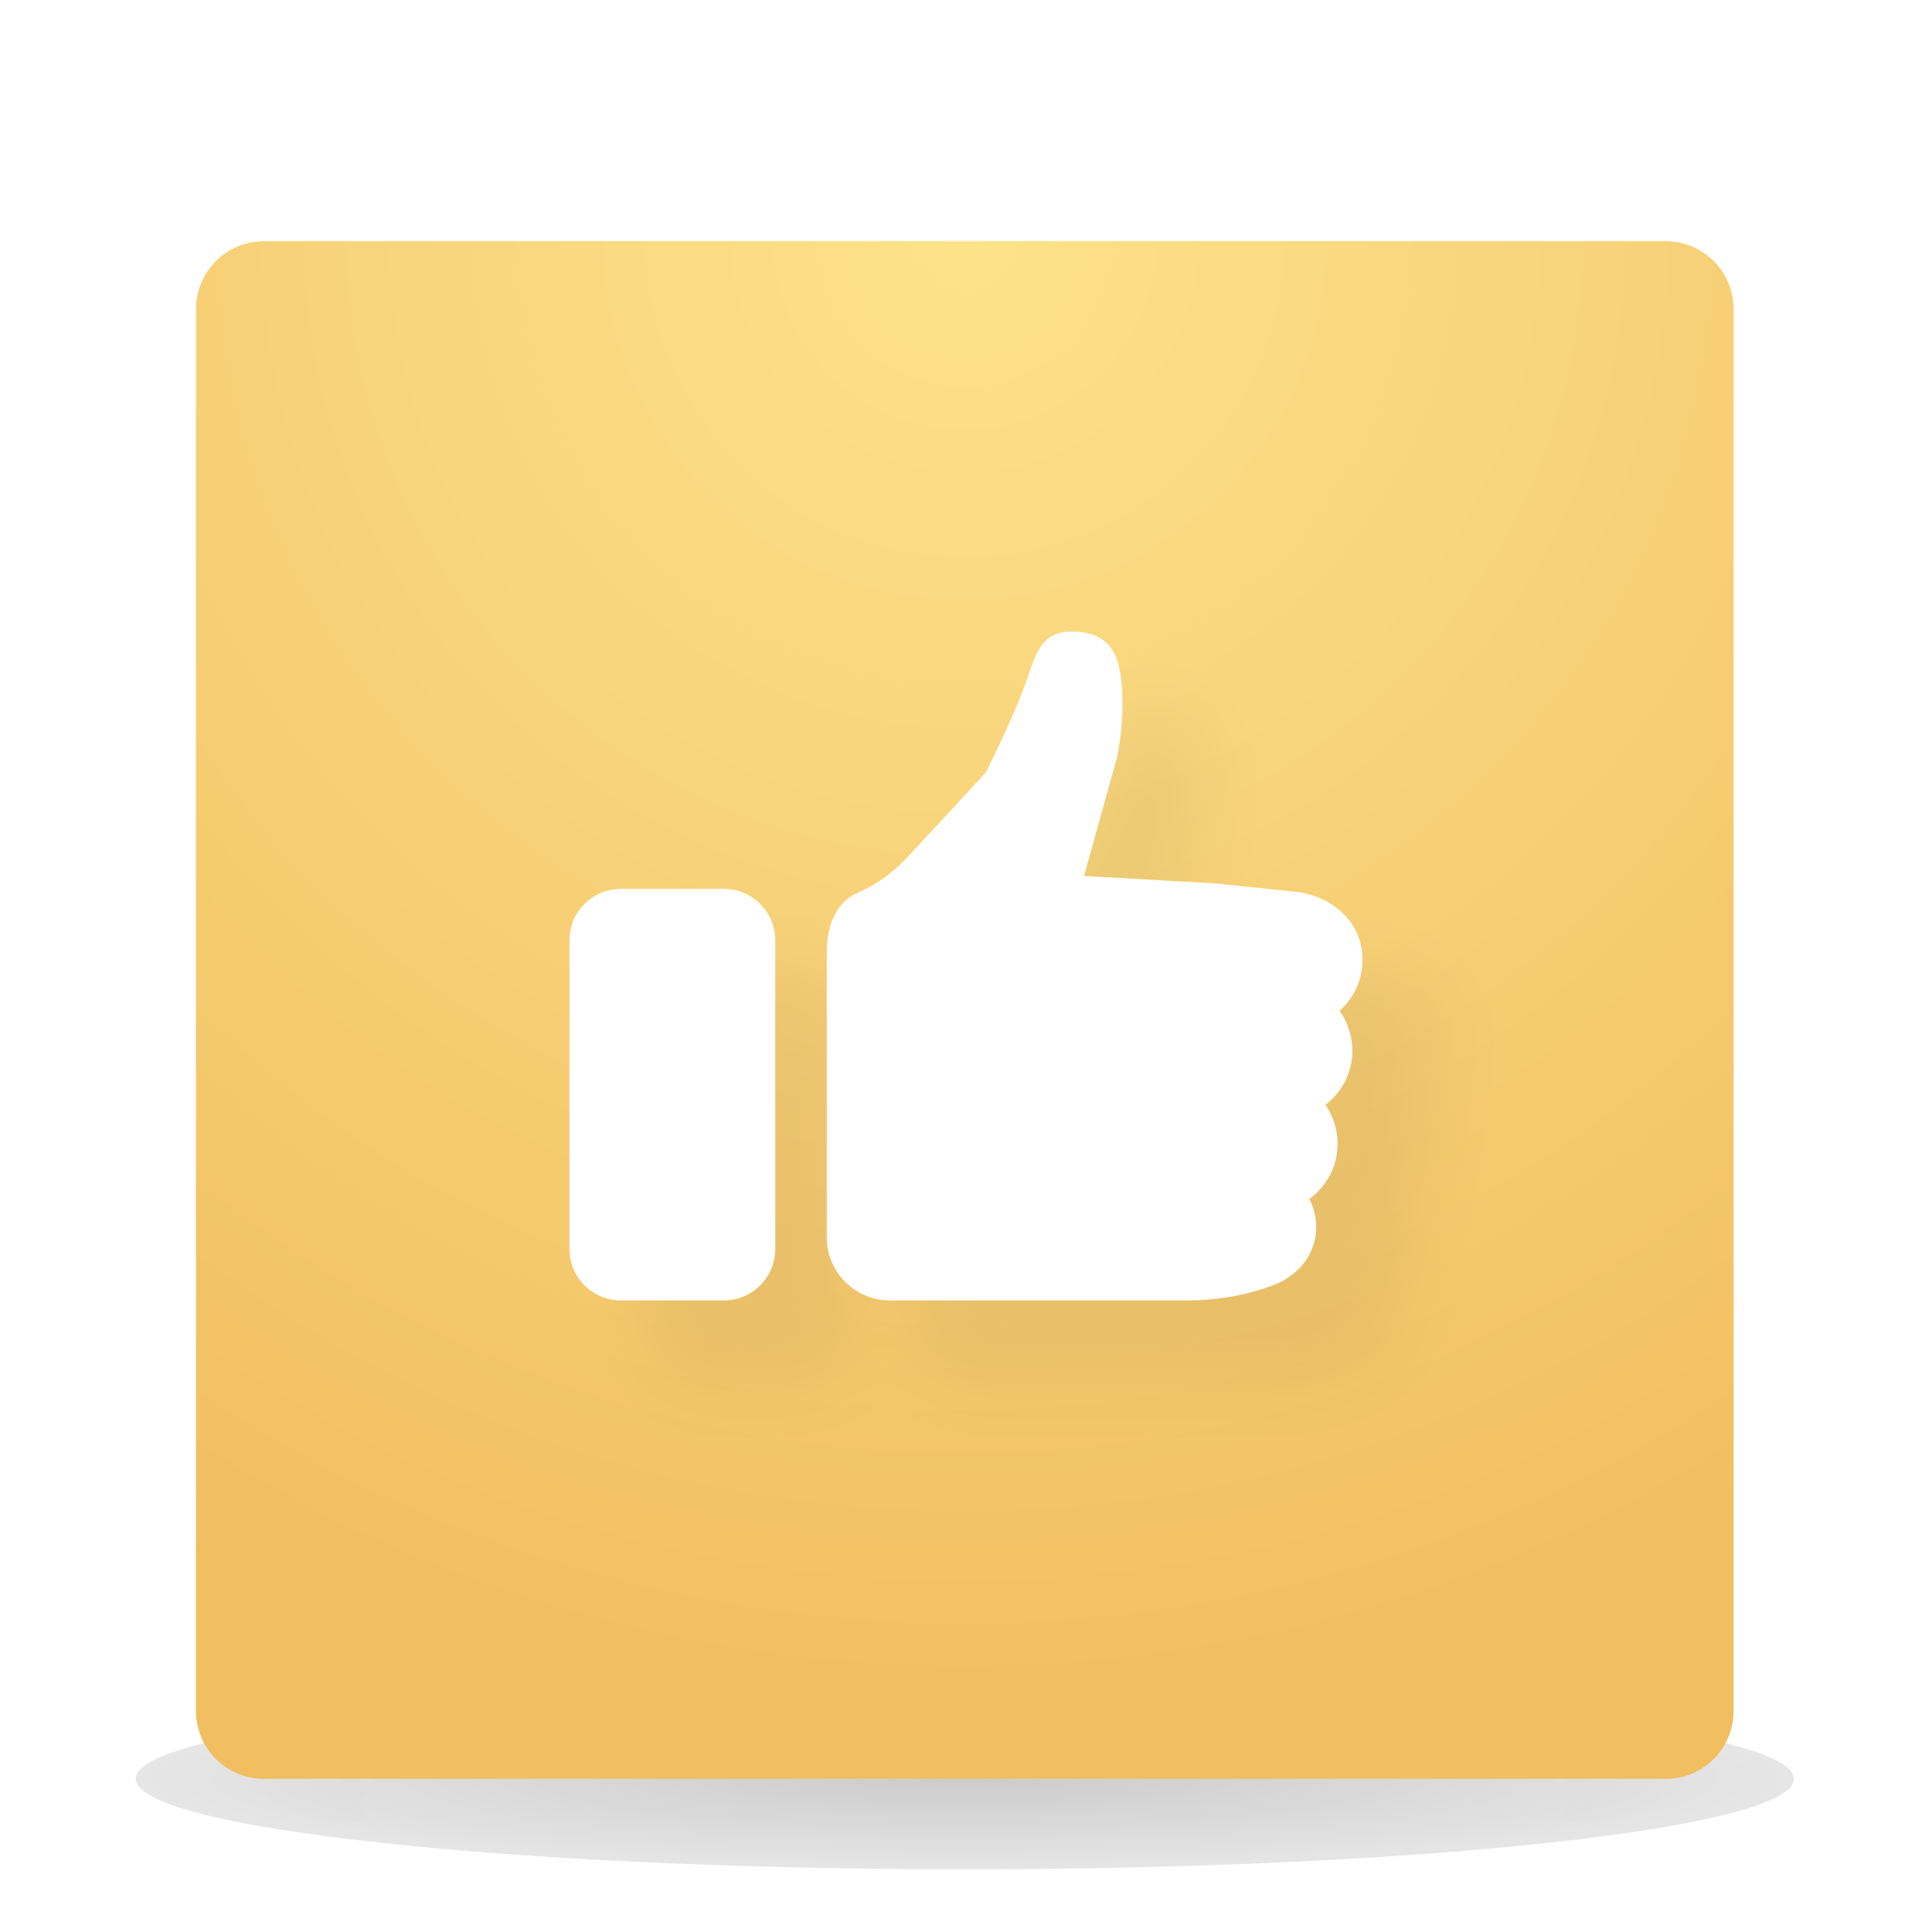
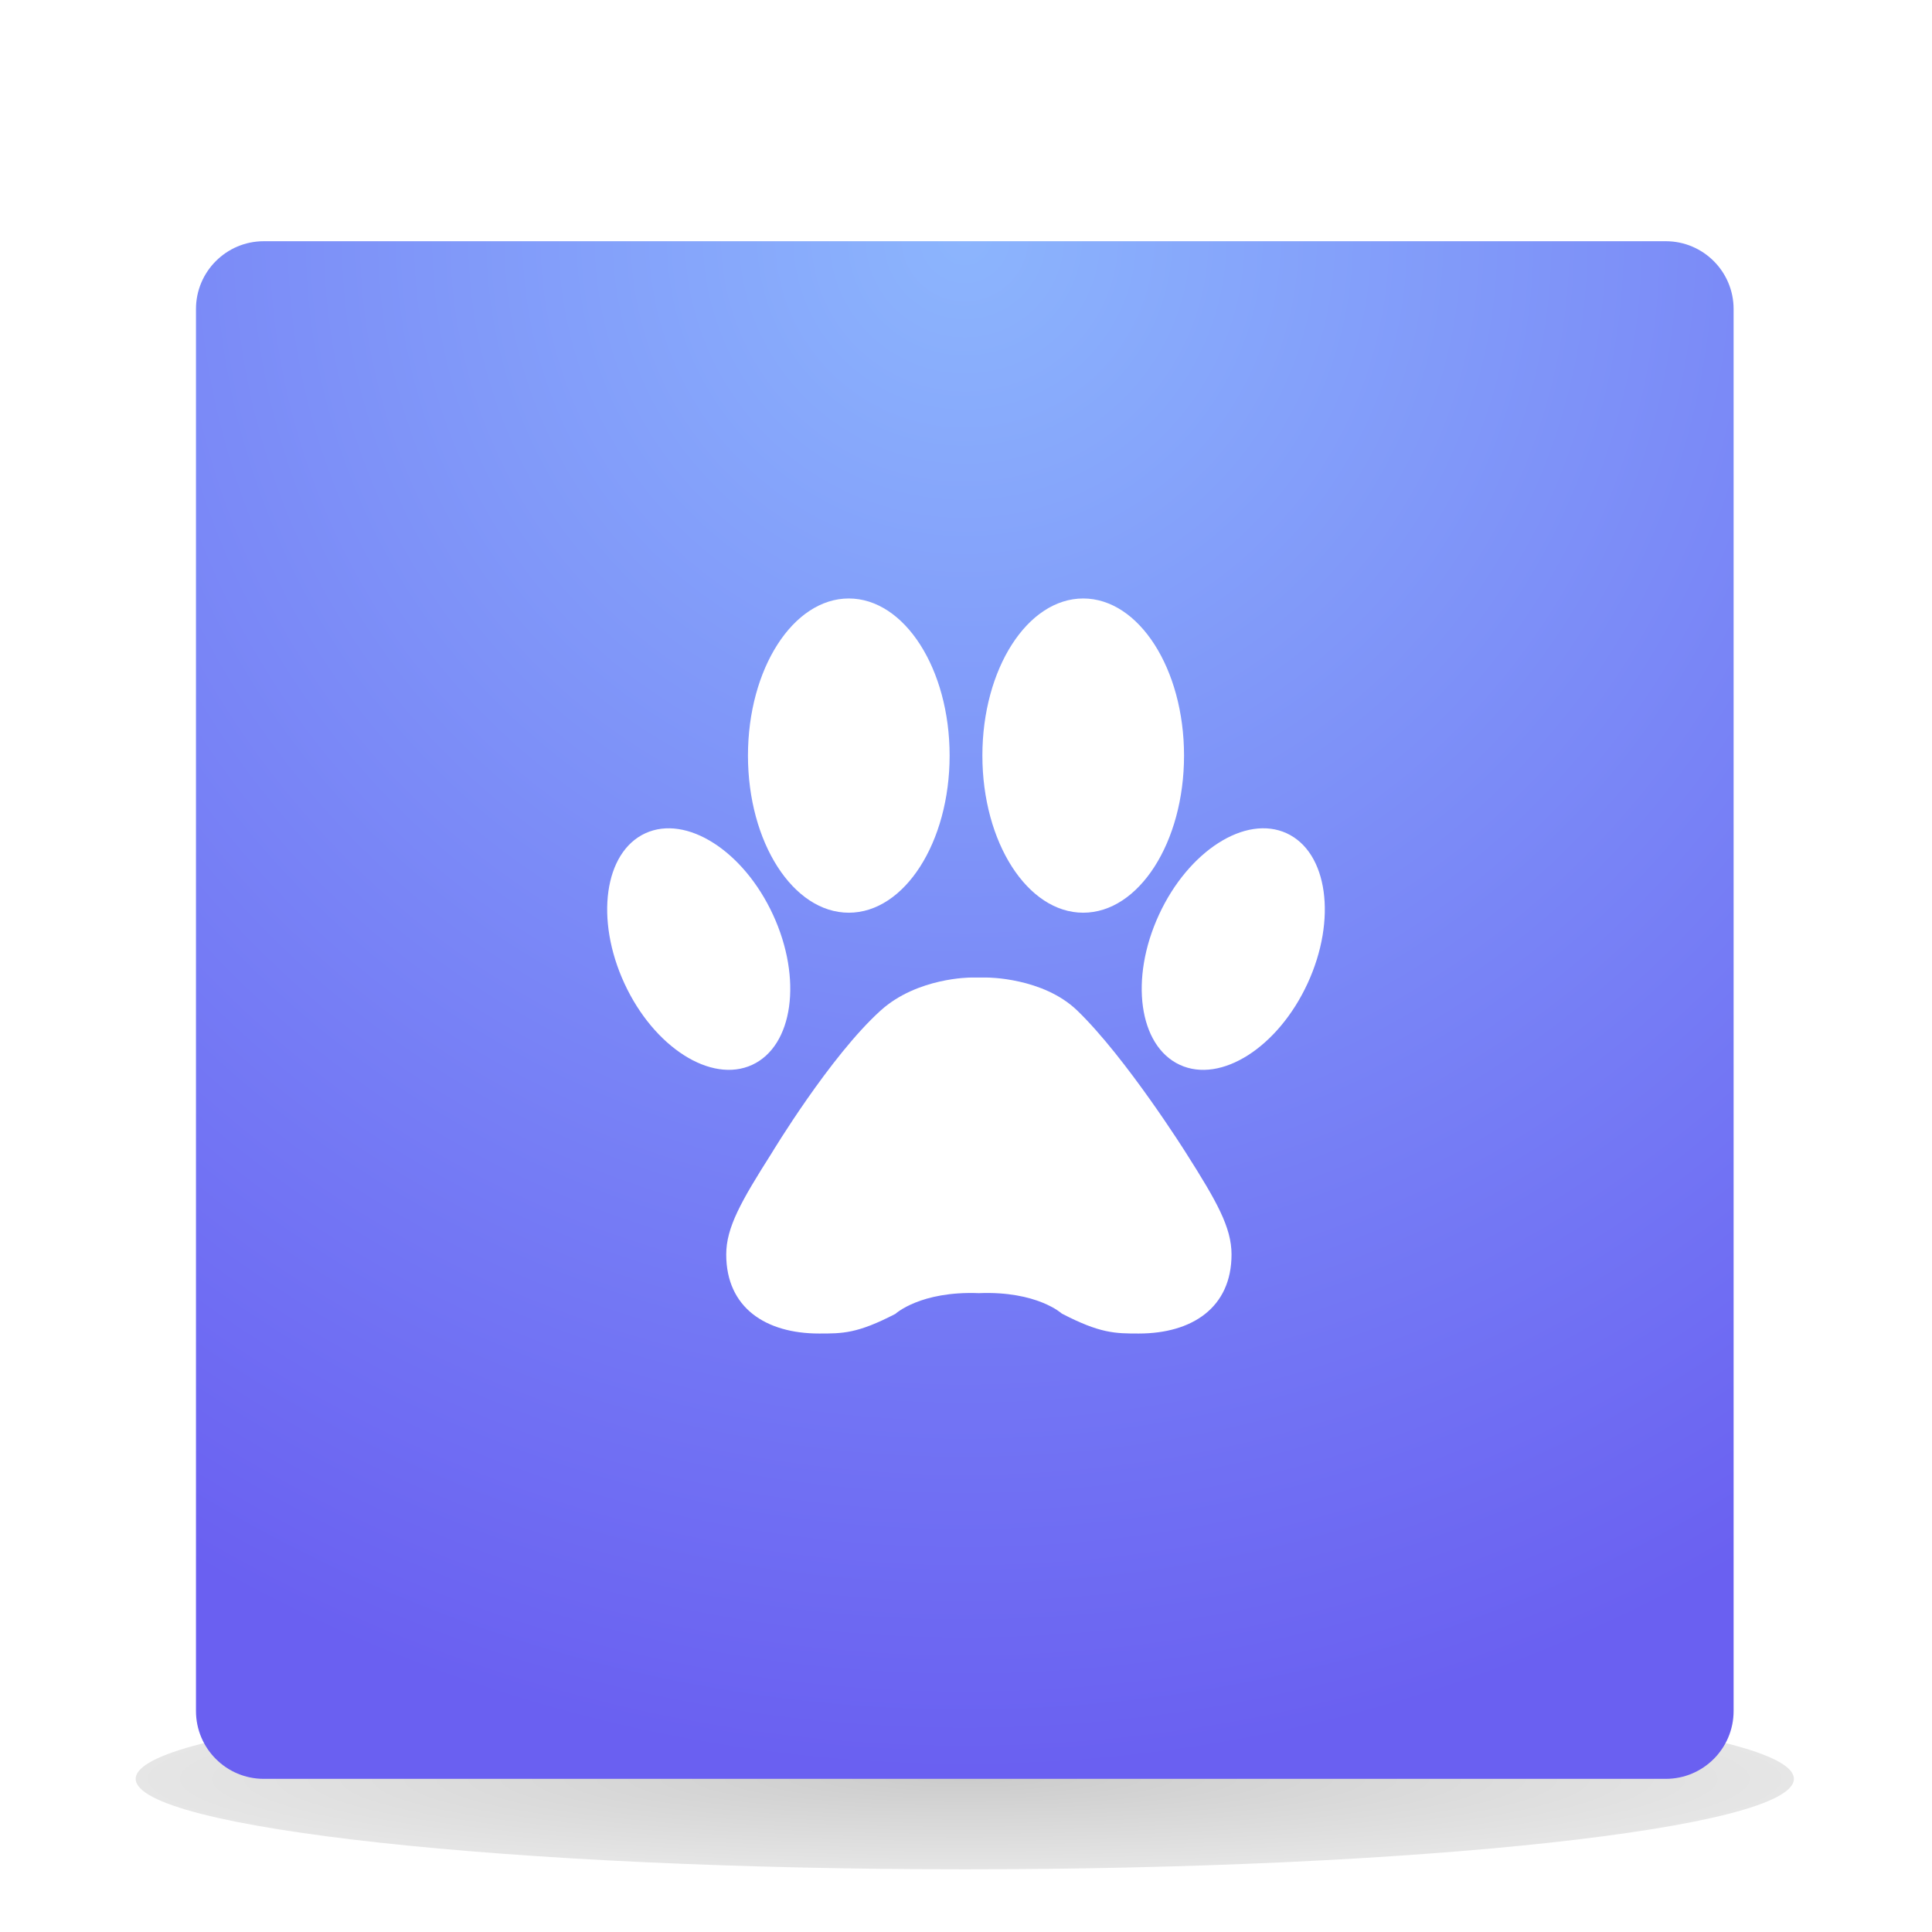
<svg xmlns="http://www.w3.org/2000/svg" style="isolation:isolate" viewBox="0 0 48 48" width="48pt" height="48pt">
  <defs>
-     <clipPath id="_clipPath_PKKzvTcagNXw8qTuhtZgsagzwAUkviyU">
+     <clipPath id="_clipPath_UFCHZWj23uhpFtzU7EjDVt9clZIDS5lA">
      <rect width="48" height="48" />
    </clipPath>
  </defs>
-   <g clip-path="url(#_clipPath_PKKzvTcagNXw8qTuhtZgsagzwAUkviyU)">
-     <clipPath id="_clipPath_Iq8Kf9JsfHJwOzYoXYB83wr0I2HJC7Cx">
+   <g clip-path="url(#_clipPath_UFCHZWj23uhpFtzU7EjDVt9clZIDS5lA)">
+     <clipPath id="_clipPath_XjIxvm88GOiiLRVIN7V5BeN7BX9ax67s">
      <rect x="0" y="0" width="48" height="48" transform="matrix(1,0,0,1,0,0)" fill="rgb(255,255,255)" />
    </clipPath>
-     <g clip-path="url(#_clipPath_Iq8Kf9JsfHJwOzYoXYB83wr0I2HJC7Cx)">
-       <g>
-         <clipPath id="_clipPath_QZaPVAdWR1kp256sNa3EJVyuY2qvqiFC">
-           <rect x="0" y="0" width="48" height="48" transform="matrix(1,0,0,1,0,0)" fill="rgb(255,255,255)" />
-         </clipPath>
-         <g clip-path="url(#_clipPath_QZaPVAdWR1kp256sNa3EJVyuY2qvqiFC)">
-           <g>
-             <g>
-               <g>
-                 <radialGradient id="_rgradient_8" fx="0.5" fy="0.5" cx="0.5" cy="0.5" r="1" gradientTransform="matrix(41.198,0,0,4.494,3.371,41.948)" gradientUnits="userSpaceOnUse">
-                   <stop offset="0%" stop-opacity="0.2" style="stop-color:rgb(0,0,0)" />
-                   <stop offset="100%" stop-opacity="0" style="stop-color:rgb(0,0,0)" />
-                 </radialGradient>
-                 <path d=" M 44.569 44.195 C 44.567 45.428 35.269 46.442 23.97 46.442 C 12.671 46.442 3.373 45.428 3.371 44.195 L 3.371 44.195 C 3.371 42.962 12.67 41.948 23.97 41.948 C 35.271 41.948 44.569 42.962 44.569 44.195 L 44.569 44.195 L 44.569 44.195 L 44.569 44.195 Z " fill="url(#_rgradient_8)" />
-                 <g style="opacity:0.4;">
-                   <g style="opacity:0.4;">
-                     <g style="opacity:0.4;">
-                       <g style="opacity:0.4;">
-                         <g opacity="0.4">
-                           <radialGradient id="_rgradient_9" fx="-0.001" fy="0.5" cx="-0.001" cy="0.5" r="1" gradientTransform="matrix(5.322,0,0,1.873,38.873,43.446)" gradientUnits="userSpaceOnUse">
-                             <stop offset="0%" stop-opacity="0.4" style="stop-color:rgb(24,24,24)" />
-                             <stop offset="100%" stop-opacity="0" style="stop-color:rgb(24,24,24)" />
-                           </radialGradient>
-                           <rect x="38.873" y="43.446" width="5.322" height="1.873" transform="matrix(1,0,0,1,0,0)" fill="url(#_rgradient_9)" />
-                         </g>
-                       </g>
-                     </g>
-                   </g>
-                   <g style="opacity:0.4;">
-                     <g style="opacity:0.4;">
-                       <g style="opacity:0.4;">
-                         <g opacity="0.4">
-                           <radialGradient id="_rgradient_10" fx="1.001" fy="0.5" cx="1.001" cy="0.5" r="1" gradientTransform="matrix(5.322,0,0,1.873,3.745,43.446)" gradientUnits="userSpaceOnUse">
-                             <stop offset="0%" stop-opacity="0.4" style="stop-color:rgb(24,24,24)" />
-                             <stop offset="100%" stop-opacity="0" style="stop-color:rgb(24,24,24)" />
-                           </radialGradient>
-                           <rect x="3.745" y="43.446" width="5.322" height="1.873" transform="matrix(1,0,0,1,0,0)" fill="url(#_rgradient_10)" />
-                         </g>
-                       </g>
-                     </g>
-                   </g>
-                   <g style="opacity:0.4;">
-                     <g style="opacity:0.4;">
-                       <g style="opacity:0.4;">
-                         <g opacity="0.4">
-                           <linearGradient id="_lgradient_2" x1="0.538" y1="1.004" x2="0.538" y2="1.004" gradientTransform="matrix(29.805,0,0,1.873,9.067,43.446)" gradientUnits="userSpaceOnUse">
-                             <stop offset="0%" stop-opacity="0" style="stop-color:rgb(24,24,24)" />
-                             <stop offset="50%" stop-opacity="0.4" style="stop-color:rgb(24,24,24)" />
-                             <stop offset="100%" stop-opacity="0" style="stop-color:rgb(24,24,24)" />
-                           </linearGradient>
-                           <rect x="9.067" y="43.446" width="29.805" height="1.873" transform="matrix(1,0,0,1,0,0)" fill="url(#_lgradient_2)" />
-                         </g>
-                       </g>
-                     </g>
-                   </g>
+     <g clip-path="url(#_clipPath_XjIxvm88GOiiLRVIN7V5BeN7BX9ax67s)">
+       <radialGradient id="_rgradient_8" fx="0.5" fy="0.5" cx="0.5" cy="0.5" r="1" gradientTransform="matrix(41.198,0,0,4.494,3.371,41.948)" gradientUnits="userSpaceOnUse">
+         <stop offset="0%" stop-opacity="0.2" style="stop-color:rgb(0,0,0)" />
+         <stop offset="100%" stop-opacity="0" style="stop-color:rgb(0,0,0)" />
+       </radialGradient>
+       <path d=" M 44.569 44.195 C 44.567 45.428 35.269 46.442 23.97 46.442 C 12.671 46.442 3.373 45.428 3.371 44.195 L 3.371 44.195 C 3.371 42.962 12.67 41.948 23.97 41.948 C 35.271 41.948 44.569 42.962 44.569 44.195 L 44.569 44.195 L 44.569 44.195 L 44.569 44.195 L 44.569 44.195 Z " fill="url(#_rgradient_8)" />
+       <g style="opacity:0.4;">
+         <g style="opacity:0.4;">
+           <g style="opacity:0.4;">
+             <g style="opacity:0.4;">
+               <g style="opacity:0.4;">
+                 <g opacity="0.4">
+                   <radialGradient id="_rgradient_9" fx="-0.001" fy="0.5" cx="-0.001" cy="0.5" r="1" gradientTransform="matrix(5.322,0,0,1.873,38.873,43.446)" gradientUnits="userSpaceOnUse">
+                     <stop offset="0%" stop-opacity="0.4" style="stop-color:rgb(24,24,24)" />
+                     <stop offset="100%" stop-opacity="0" style="stop-color:rgb(24,24,24)" />
+                   </radialGradient>
+                   <rect x="38.873" y="43.446" width="5.322" height="1.873" transform="matrix(1,0,0,1,0,0)" fill="url(#_rgradient_9)" />
                </g>
-                 <radialGradient id="_rgradient_11" fx="0.5" fy="-0.003" cx="0.5" cy="-0.003" r="1" gradientTransform="matrix(38.202,0,0,38.202,4.869,5.993)" gradientUnits="userSpaceOnUse">
-                   <stop offset="0%" stop-opacity="1" style="stop-color:rgb(253,226,140)" />
-                   <stop offset="100%" stop-opacity="1" style="stop-color:rgb(241,190,96)" />
-                 </radialGradient>
-                 <path d=" M 43.071 7.678 C 43.071 6.748 42.316 5.993 41.386 5.993 L 6.554 5.993 C 5.624 5.993 4.869 6.748 4.869 7.678 L 4.869 42.509 C 4.869 43.44 5.624 44.195 6.554 44.195 L 41.386 44.195 C 42.316 44.195 43.071 43.44 43.071 42.509 L 43.071 7.678 L 43.071 7.678 L 43.071 7.678 Z " fill-rule="evenodd" fill="url(#_rgradient_11)" />
              </g>
            </g>
          </g>
        </g>
-         <g filter="url(#DFyLySa7M9ahWkzMHPTZ5wHCrzXidhhM)">
-           <path d=" M 17.983 22.083 L 15.426 22.083 C 14.72 22.083 14.148 22.655 14.148 23.361 L 14.148 31.031 C 14.148 31.737 14.72 32.309 15.426 32.309 L 17.983 32.309 C 18.688 32.309 19.261 31.737 19.261 31.031 L 19.261 23.361 C 19.261 22.655 18.688 22.083 17.983 22.083 Z  M 33.599 26.102 C 33.599 25.733 33.48 25.392 33.28 25.113 C 33.631 24.803 33.852 24.35 33.852 23.844 C 33.852 22.91 33.09 22.244 32.16 22.152 C 31.574 22.093 30.201 21.949 30.201 21.949 L 26.931 21.763 L 27.752 18.822 C 27.858 18.278 27.908 17.724 27.878 17.171 C 27.833 16.301 27.615 15.691 26.612 15.691 C 25.988 15.691 25.778 16.095 25.592 16.656 C 25.301 17.529 24.901 18.362 24.495 19.188 L 22.574 21.266 C 22.218 21.65 21.796 21.975 21.313 22.178 C 20.79 22.398 20.54 22.976 20.54 23.654 L 20.54 30.738 C 20.54 31.606 21.243 32.309 22.111 32.309 L 29.485 32.309 C 30.129 32.309 30.771 32.217 31.384 32.018 C 31.656 31.93 31.904 31.826 32.037 31.714 C 32.436 31.449 32.701 30.996 32.701 30.48 C 32.701 30.23 32.638 29.995 32.529 29.789 C 32.954 29.481 33.232 28.981 33.232 28.416 C 33.232 28.057 33.12 27.724 32.929 27.45 C 33.336 27.141 33.599 26.652 33.599 26.102 L 33.599 26.102 Z " fill-rule="evenodd" fill="rgb(255,255,255)" />
+         <g style="opacity:0.4;">
+           <g style="opacity:0.4;">
+             <g style="opacity:0.4;">
+               <g style="opacity:0.4;">
+                 <g opacity="0.4">
+                   <radialGradient id="_rgradient_10" fx="1.001" fy="0.5" cx="1.001" cy="0.5" r="1" gradientTransform="matrix(5.322,0,0,1.873,3.745,43.446)" gradientUnits="userSpaceOnUse">
+                     <stop offset="0%" stop-opacity="0.4" style="stop-color:rgb(24,24,24)" />
+                     <stop offset="100%" stop-opacity="0" style="stop-color:rgb(24,24,24)" />
+                   </radialGradient>
+                   <rect x="3.745" y="43.446" width="5.322" height="1.873" transform="matrix(1,0,0,1,0,0)" fill="url(#_rgradient_10)" />
+                 </g>
+               </g>
+             </g>
+           </g>
        </g>
-         <defs>
-           <filter id="DFyLySa7M9ahWkzMHPTZ5wHCrzXidhhM" x="-200%" y="-200%" width="400%" height="400%" filterUnits="objectBoundingBox" color-interpolation-filters="sRGB">
-             <feGaussianBlur in="SourceGraphic" stdDeviation="0.859" />
-             <feOffset dx="2" dy="2" result="pf_100_offsetBlur" />
-             <feFlood flood-color="#000000" flood-opacity="0.05" />
-             <feComposite in2="pf_100_offsetBlur" operator="in" result="pf_100_dropShadow" />
-             <feBlend in="SourceGraphic" in2="pf_100_dropShadow" mode="normal" />
-           </filter>
-         </defs>
+         <g style="opacity:0.4;">
+           <g style="opacity:0.4;">
+             <g style="opacity:0.4;">
+               <g style="opacity:0.4;">
+                 <g opacity="0.4">
+                   <linearGradient id="_lgradient_2" x1="0.538" y1="1.004" x2="0.538" y2="1.004" gradientTransform="matrix(29.805,0,0,1.873,9.067,43.446)" gradientUnits="userSpaceOnUse">
+                     <stop offset="0%" stop-opacity="0" style="stop-color:rgb(24,24,24)" />
+                     <stop offset="50%" stop-opacity="0.4" style="stop-color:rgb(24,24,24)" />
+                     <stop offset="100%" stop-opacity="0" style="stop-color:rgb(24,24,24)" />
+                   </linearGradient>
+                   <rect x="9.067" y="43.446" width="29.805" height="1.873" transform="matrix(1,0,0,1,0,0)" fill="url(#_lgradient_2)" />
+                 </g>
+               </g>
+             </g>
+           </g>
+         </g>
      </g>
+       <radialGradient id="_rgradient_11" fx="0.5" fy="-0.003" cx="0.5" cy="-0.003" r="1" gradientTransform="matrix(38.202,0,0,38.202,4.869,5.993)" gradientUnits="userSpaceOnUse">
+         <stop offset="0%" stop-opacity="1" style="stop-color:rgb(140,181,253)" />
+         <stop offset="100%" stop-opacity="1" style="stop-color:rgb(106,96,241)" />
+       </radialGradient>
+       <path d=" M 43.071 7.678 C 43.071 6.748 42.316 5.993 41.386 5.993 L 6.554 5.993 C 5.624 5.993 4.869 6.748 4.869 7.678 L 4.869 42.509 C 4.869 43.44 5.624 44.195 6.554 44.195 L 41.386 44.195 C 42.316 44.195 43.071 43.44 43.071 42.509 L 43.071 7.678 L 43.071 7.678 L 43.071 7.678 L 43.071 7.678 Z " fill-rule="evenodd" fill="url(#_rgradient_11)" />
    </g>
+     <path d=" M 29.467 28.646 C 30.235 29.855 30.597 30.497 30.597 31.167 C 30.597 32.489 29.615 33.131 28.292 33.131 C 27.708 33.131 27.332 33.13 26.38 32.635 C 26.38 32.635 25.764 32.07 24.321 32.128 C 22.864 32.071 22.247 32.642 22.247 32.642 C 21.295 33.136 20.932 33.131 20.35 33.131 C 19.026 33.131 18.043 32.491 18.043 31.167 C 18.043 30.498 18.406 29.856 19.174 28.646 C 19.174 28.646 20.625 26.236 21.883 25.103 C 22.792 24.284 24.116 24.287 24.116 24.287 L 24.525 24.287 L 24.525 24.287 C 24.525 24.287 25.908 24.284 26.76 25.103 C 27.978 26.277 29.467 28.646 29.467 28.646 Z  M 21.088 22.676 C 22.471 22.676 23.593 20.928 23.593 18.772 C 23.593 16.617 22.471 14.869 21.088 14.869 C 19.704 14.869 18.583 16.617 18.583 18.772 C 18.583 20.928 19.704 22.676 21.088 22.676 Z  M 18.687 26.456 C 19.707 25.985 19.939 24.316 19.206 22.728 C 18.473 21.139 17.052 20.233 16.032 20.703 C 15.012 21.174 14.78 22.843 15.513 24.432 C 16.246 26.02 17.667 26.926 18.687 26.456 Z  M 26.912 22.676 C 28.295 22.676 29.417 20.928 29.417 18.772 C 29.417 16.617 28.295 14.869 26.912 14.869 C 25.528 14.869 24.407 16.617 24.407 18.772 C 24.407 20.928 25.528 22.676 26.912 22.676 Z  M 31.968 20.703 C 30.947 20.232 29.527 21.138 28.794 22.727 C 28.06 24.316 28.293 25.985 29.313 26.456 C 30.333 26.927 31.754 26.02 32.487 24.432 C 33.22 22.843 32.988 21.174 31.968 20.703 Z " fill="rgb(255,255,255)" />
  </g>
</svg>
